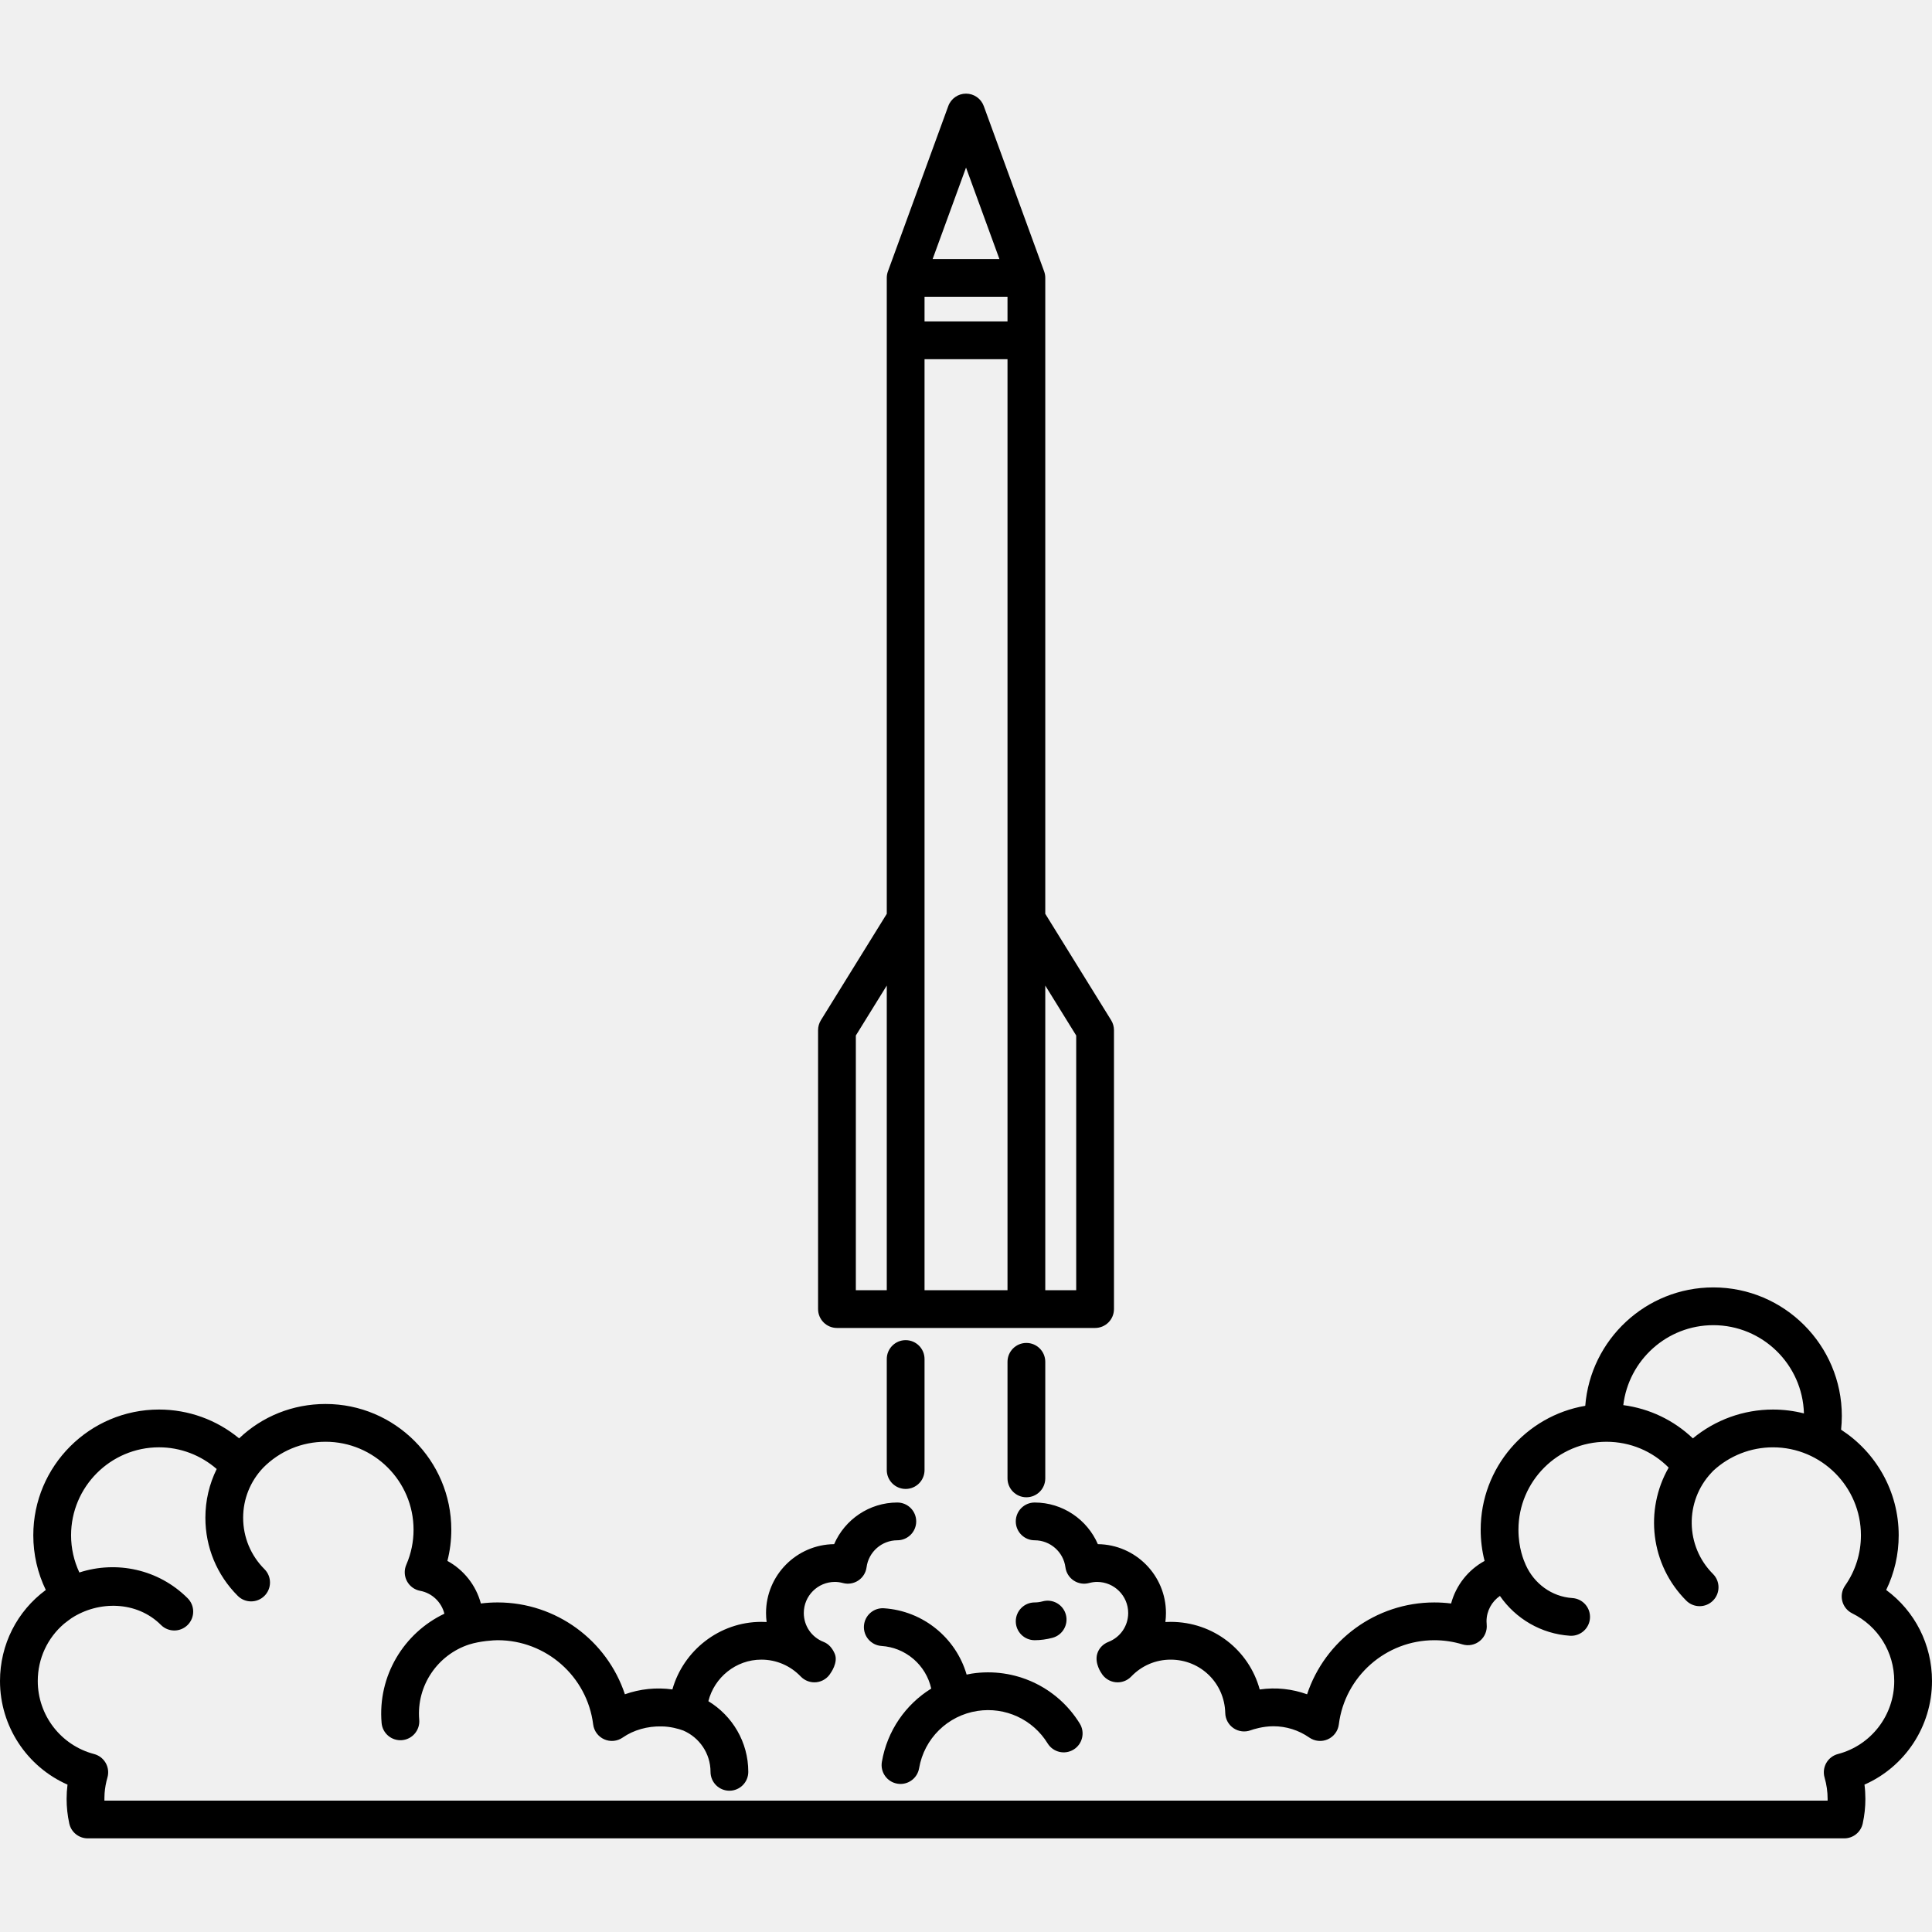
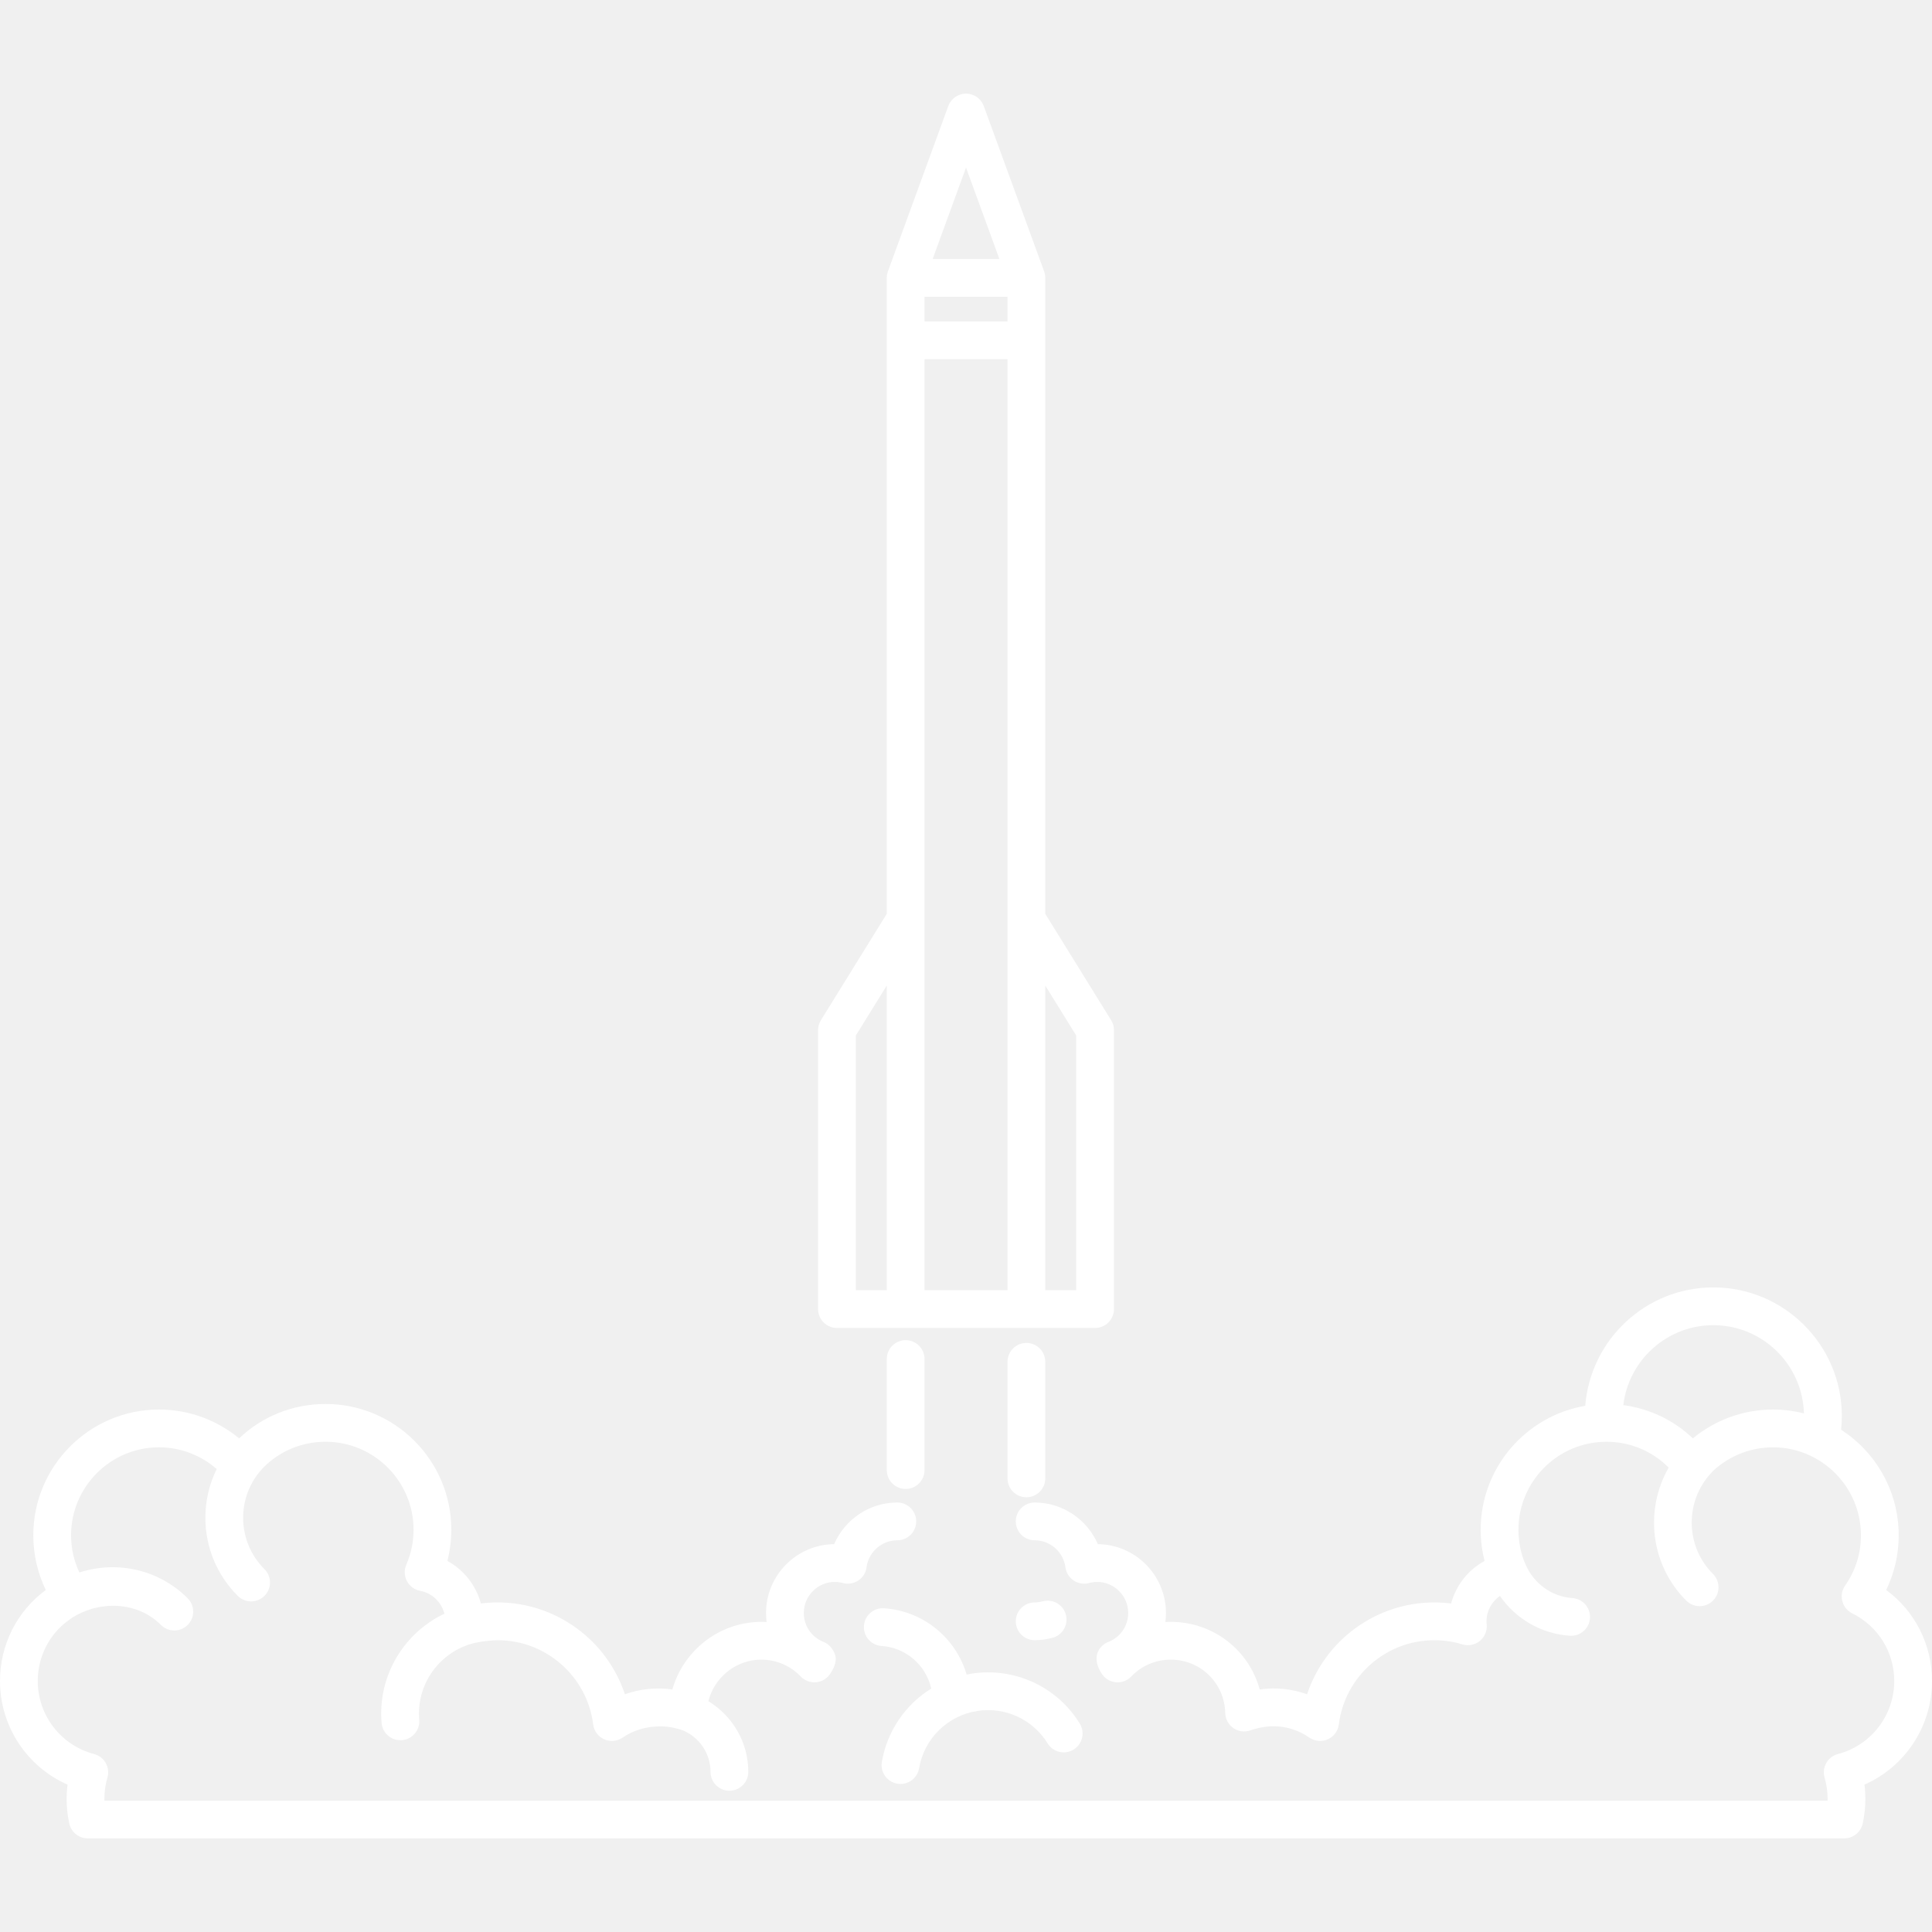
- <svg xmlns="http://www.w3.org/2000/svg" version="1.1" id="Capa_1" x="0px" y="0px" viewBox="0 0 409.268 409.268" style="enable-background:new 0 0 409.268 409.268;" xml:space="preserve">
+ <svg xmlns="http://www.w3.org/2000/svg" version="1.1" id="Capa_1" x="0px" y="0px" viewBox="0 0 409.268 409.268" style="enable-background:new 0 0 409.268 409.268;" xml:space="preserve" width="512px" height="512px">
  <g>
-     <path d="M191.851,283.893c-2.209,0-4,1.791-4,4v23.519c0,2.209,1.791,4,4,4s4-1.791,4-4v-23.519   C195.851,285.684,194.06,283.893,191.851,283.893z" />
-     <path d="M221.427,313.176v-24.693c0-2.209-1.791-4-4-4s-4,1.791-4,4v24.693c0,2.209,1.791,4,4,4S221.427,315.385,221.427,313.176z" />
-     <path d="M220.888,339.219c-0.58,0.156-1.155,0.235-1.708,0.235c-2.209,0-4,1.791-4,4s1.791,4,4,4c1.255,0,2.529-0.172,3.788-0.511   c2.133-0.574,3.396-2.769,2.822-4.902C225.215,339.908,223.021,338.647,220.888,339.219z" />
-     <path d="M409.268,356.096c0-7.738-3.633-14.807-9.704-19.28c1.741-3.592,2.648-7.531,2.648-11.588   c0-9.37-4.868-17.619-12.203-22.368c0.103-0.961,0.157-1.933,0.157-2.91c0-15.015-12.212-27.23-27.222-27.23   c-14.286,0-26.028,11.069-27.128,25.082c-12.559,2.138-22.154,13.092-22.154,26.251c0,2.251,0.277,4.461,0.828,6.608   c-3.481,1.901-6.06,5.164-7.093,9.016c-1.176-0.147-2.361-0.222-3.552-0.222c-12.41,0-23.178,8.059-26.956,19.458   c-3.151-1.125-6.515-1.527-10.035-1.02c-2.271-8.326-9.81-14.322-18.865-14.322c-0.375,0-0.749,0.011-1.12,0.031   c0.081-0.627,0.123-1.265,0.123-1.911c0-7.988-6.457-14.497-14.426-14.582c-2.255-5.224-7.466-8.82-13.387-8.82   c-2.209,0-4,1.791-4,4s1.791,4,4,4c3.286,0,6.087,2.456,6.516,5.714c0.15,1.143,0.785,2.164,1.743,2.805   c0.96,0.641,2.145,0.838,3.259,0.537c0.585-0.156,1.161-0.236,1.712-0.236c3.63,0,6.583,2.953,6.583,6.583   c0,2.729-1.648,5.135-4.2,6.128c-1.131,0.44-2.026,1.363-2.364,2.528c-0.585,2.018,0.87,4.053,0.87,4.053   c0.634,1.083,1.738,1.805,2.983,1.952c1.254,0.149,2.489-0.3,3.356-1.204c2.211-2.307,5.177-3.577,8.352-3.577   c6.334,0,11.413,4.965,11.563,11.304c0.03,1.293,0.685,2.491,1.756,3.217c1.071,0.727,2.429,0.887,3.639,0.438   c0.546-0.203,2.594-0.848,4.798-0.848c2.731,0,5.364,0.828,7.612,2.396c1.151,0.8,2.635,0.941,3.914,0.372   c1.279-0.57,2.168-1.768,2.342-3.157c1.273-10.169,9.972-17.837,20.233-17.837c2.02,0,4.02,0.297,5.944,0.883   c1.277,0.389,2.666,0.114,3.7-0.733c1.033-0.848,1.575-2.155,1.444-3.485c-0.021-0.219-0.034-0.439-0.034-0.664   c0-2.21,1.115-4.184,2.838-5.383c3.324,4.813,8.73,8.035,14.823,8.435c0.09,0.006,0.179,0.009,0.267,0.009   c2.09,0,3.849-1.623,3.987-3.737c0.145-2.205-1.524-4.109-3.729-4.254c-4.4-0.29-8.119-3.097-9.872-7.005   c-0.434-0.967-1.552-3.592-1.552-7.467c0-10.275,8.36-18.636,18.636-18.636c5.031,0,9.709,1.971,13.187,5.472   c-5.125,8.939-3.899,20.556,3.729,28.183c0.78,0.781,1.805,1.172,2.828,1.172s2.048-0.391,2.828-1.172   c1.563-1.562,1.563-4.095,0-5.656c-5.883-5.884-6.002-15.382-0.358-21.413c0.117-0.125,0.403-0.429,0.429-0.456   c3.428-3.167,7.924-4.954,12.635-4.954c10.276,0,18.637,8.36,18.637,18.636c0,3.836-1.159,7.521-3.352,10.657   c-0.668,0.955-0.886,2.153-0.597,3.283c0.288,1.129,1.055,2.076,2.1,2.593c5.492,2.722,8.904,8.214,8.904,14.335   c0,7.27-4.905,13.63-11.928,15.468c-1.044,0.273-1.933,0.957-2.466,1.895c-0.532,0.938-0.664,2.052-0.363,3.088   c0.429,1.48,0.646,3.007,0.646,4.538c0,0.116-0.001,0.231-0.004,0.348H22.115c-0.002-0.116,0.011-1.16,0.042-1.565   c0.084-1.121,0.285-2.233,0.6-3.321c0.3-1.036,0.169-2.149-0.364-3.088c-0.533-0.938-1.421-1.621-2.465-1.895   C12.905,369.726,8,363.366,8,356.096c0-4.764,2.074-9.14,5.579-12.133c0.264-0.225,1.375-1.05,1.559-1.17   c5.725-3.737,13.838-3.688,18.959,1.432c0.781,0.781,1.804,1.172,2.828,1.172s2.047-0.391,2.829-1.172   c1.562-1.562,1.562-4.095,0-5.656c-6.196-6.197-15.128-8.003-22.941-5.459c-1.15-2.452-1.757-5.126-1.757-7.882   c0-10.275,8.36-18.636,18.636-18.636c4.524,0,8.839,1.663,12.211,4.598c-1.564,3.173-2.396,6.684-2.396,10.323   c0,6.248,2.436,12.125,6.859,16.548c0.781,0.781,1.804,1.172,2.828,1.172s2.047-0.391,2.829-1.172c1.562-1.562,1.562-4.095,0-5.656   c-2.912-2.912-4.516-6.78-4.516-10.892c0-3.975,1.511-7.714,4.242-10.59c3.481-3.523,8.173-5.506,13.22-5.506   c10.276,0,18.636,8.36,18.636,18.636c0,2.572-0.517,5.067-1.537,7.414c-0.485,1.117-0.435,2.395,0.136,3.47   c0.571,1.076,1.601,1.832,2.798,2.056c2.56,0.479,4.519,2.415,5.138,4.848c-8.568,4.068-14.158,13.151-13.304,23.143   c0.188,2.201,2.125,3.833,4.326,3.645s3.833-2.125,3.645-4.326c-0.62-7.256,3.928-13.771,10.57-15.941   c2.372-0.746,5.243-0.906,6.044-0.906c10.261,0,18.959,7.668,20.233,17.837c0.174,1.39,1.063,2.588,2.342,3.157   c1.279,0.569,2.765,0.428,3.913-0.372c2.325-1.621,5.282-2.425,8.215-2.361c1.812,0,3.68,0.514,4.603,0.867   c0.004,0.001,0.008,0.002,0.012,0.004c3.393,1.458,5.776,4.832,5.776,8.752c0,2.209,1.791,4,4,4s4-1.791,4-4   c0-6.341-3.397-11.89-8.456-14.966c1.26-5.034,5.84-8.803,11.217-8.803c3.175,0,6.142,1.271,8.353,3.577   c0.868,0.904,2.11,1.349,3.355,1.204c1.246-0.147,2.35-0.869,2.984-1.952c0,0,1.634-2.233,0.87-4.053   c-0.47-1.118-1.233-2.088-2.364-2.528c-2.552-0.993-4.2-3.399-4.2-6.128c0-3.63,2.953-6.583,6.583-6.583   c0.55,0,1.126,0.079,1.711,0.236c1.113,0.3,2.3,0.103,3.258-0.537s1.594-1.662,1.744-2.804c0.429-3.258,3.23-5.715,6.516-5.715   c2.209,0,4-1.791,4-4s-1.791-4-4-4c-5.92,0-11.13,3.597-13.386,8.82c-7.969,0.085-14.426,6.594-14.426,14.582   c0,0.646,0.042,1.284,0.123,1.911c-0.372-0.021-0.745-0.031-1.121-0.031c-8.894,0-16.514,6.087-18.84,14.313   c-3.396-0.474-6.879-0.107-10.06,1.028c-3.778-11.4-14.546-19.458-26.956-19.458c-1.191,0-2.376,0.074-3.552,0.222   c-1.034-3.851-3.612-7.114-7.093-9.016c0.55-2.146,0.828-4.357,0.828-6.608c0-14.687-11.949-26.636-26.636-26.636   c-6.935,0-13.405,2.61-18.313,7.283c-4.741-3.921-10.723-6.107-16.964-6.107c-14.688,0-26.636,11.949-26.636,26.636   c0,4.057,0.907,7.996,2.648,11.588C3.633,341.29,0,348.358,0,356.096c0,9.615,5.723,18.172,14.302,21.953   c-0.127,1.006-0.191,2.02-0.191,3.035c0,1.737,0.19,3.487,0.564,5.201c0.401,1.837,2.027,3.146,3.908,3.146h372.102   c1.881,0,3.508-1.311,3.908-3.147c0.374-1.715,0.563-3.464,0.563-5.2c0-1.016-0.063-2.029-0.191-3.035   C403.544,374.268,409.268,365.712,409.268,356.096z M358.612,304.7c-4.053-3.859-9.173-6.306-14.738-7.043   c1.138-9.524,9.249-16.937,19.071-16.937c10.417,0,18.906,8.339,19.194,18.693c-2.1-0.534-4.299-0.82-6.564-0.82   C369.334,298.593,363.353,300.778,358.612,304.7z" />
-     <path d="M186.813,373.23c-0.372,2.177,1.091,4.244,3.269,4.616c0.228,0.039,0.455,0.059,0.679,0.059   c1.913,0,3.604-1.377,3.938-3.326c1.076-6.294,6.044-11.173,12.361-12.142c5.9-0.903,11.735,1.795,14.866,6.876   c1.158,1.88,3.622,2.466,5.504,1.307c1.881-1.159,2.466-3.623,1.307-5.504c-4.821-7.824-13.805-11.97-22.89-10.587   c-0.365,0.056-0.721,0.137-1.08,0.21c-2.276-7.815-9.263-13.504-17.499-14.047c-2.205-0.155-4.109,1.524-4.254,3.729   c-0.146,2.204,1.524,4.109,3.729,4.254c5.12,0.337,9.419,4.039,10.525,9.025C191.836,361.069,187.94,366.643,186.813,373.23z" />
-     <path d="M177.299,281.31h54.68c2.209,0,4-1.791,4-4v-59.089c0-0.744-0.207-1.473-0.599-2.105l-13.953-22.537V58.861   c0-0.468-0.082-0.933-0.242-1.372l-12.788-35.025c-0.576-1.578-2.078-2.628-3.758-2.628c-1.68,0-3.181,1.05-3.757,2.628   l-12.788,35.025c-0.161,0.439-0.243,0.904-0.243,1.372V193.58l-13.953,22.536c-0.392,0.633-0.599,1.361-0.599,2.105v59.089   C173.299,279.519,175.09,281.31,177.299,281.31z M213.427,62.861v5.229h-17.576v-5.229H213.427z M195.851,273.31V76.09h17.576   V273.31H195.851z M227.979,219.359v53.951h-6.552v-64.533L227.979,219.359z M204.639,35.499l7.069,19.362H197.57L204.639,35.499z    M181.299,219.359l6.552-10.582v64.533h-6.552V219.359z" />
+     <path d="M191.851,283.893c-2.209,0-4,1.791-4,4v23.519c0,2.209,1.791,4,4,4s4-1.791,4-4v-23.519   C195.851,285.684,194.06,283.893,191.851,283.893z" fill="#FFFFFF" />
+     <path d="M221.427,313.176v-24.693c0-2.209-1.791-4-4-4s-4,1.791-4,4v24.693c0,2.209,1.791,4,4,4S221.427,315.385,221.427,313.176z" fill="#FFFFFF" />
+     <path d="M220.888,339.219c-0.58,0.156-1.155,0.235-1.708,0.235c-2.209,0-4,1.791-4,4s1.791,4,4,4c1.255,0,2.529-0.172,3.788-0.511   c2.133-0.574,3.396-2.769,2.822-4.902C225.215,339.908,223.021,338.647,220.888,339.219z" fill="#FFFFFF" />
+     <path d="M409.268,356.096c0-7.738-3.633-14.807-9.704-19.28c1.741-3.592,2.648-7.531,2.648-11.588   c0-9.37-4.868-17.619-12.203-22.368c0.103-0.961,0.157-1.933,0.157-2.91c0-15.015-12.212-27.23-27.222-27.23   c-14.286,0-26.028,11.069-27.128,25.082c-12.559,2.138-22.154,13.092-22.154,26.251c0,2.251,0.277,4.461,0.828,6.608   c-3.481,1.901-6.06,5.164-7.093,9.016c-1.176-0.147-2.361-0.222-3.552-0.222c-12.41,0-23.178,8.059-26.956,19.458   c-3.151-1.125-6.515-1.527-10.035-1.02c-2.271-8.326-9.81-14.322-18.865-14.322c-0.375,0-0.749,0.011-1.12,0.031   c0.081-0.627,0.123-1.265,0.123-1.911c0-7.988-6.457-14.497-14.426-14.582c-2.255-5.224-7.466-8.82-13.387-8.82   c-2.209,0-4,1.791-4,4s1.791,4,4,4c3.286,0,6.087,2.456,6.516,5.714c0.15,1.143,0.785,2.164,1.743,2.805   c0.96,0.641,2.145,0.838,3.259,0.537c0.585-0.156,1.161-0.236,1.712-0.236c3.63,0,6.583,2.953,6.583,6.583   c0,2.729-1.648,5.135-4.2,6.128c-1.131,0.44-2.026,1.363-2.364,2.528c-0.585,2.018,0.87,4.053,0.87,4.053   c0.634,1.083,1.738,1.805,2.983,1.952c1.254,0.149,2.489-0.3,3.356-1.204c2.211-2.307,5.177-3.577,8.352-3.577   c6.334,0,11.413,4.965,11.563,11.304c0.03,1.293,0.685,2.491,1.756,3.217c1.071,0.727,2.429,0.887,3.639,0.438   c0.546-0.203,2.594-0.848,4.798-0.848c2.731,0,5.364,0.828,7.612,2.396c1.151,0.8,2.635,0.941,3.914,0.372   c1.279-0.57,2.168-1.768,2.342-3.157c1.273-10.169,9.972-17.837,20.233-17.837c2.02,0,4.02,0.297,5.944,0.883   c1.277,0.389,2.666,0.114,3.7-0.733c1.033-0.848,1.575-2.155,1.444-3.485c-0.021-0.219-0.034-0.439-0.034-0.664   c0-2.21,1.115-4.184,2.838-5.383c3.324,4.813,8.73,8.035,14.823,8.435c0.09,0.006,0.179,0.009,0.267,0.009   c2.09,0,3.849-1.623,3.987-3.737c0.145-2.205-1.524-4.109-3.729-4.254c-4.4-0.29-8.119-3.097-9.872-7.005   c-0.434-0.967-1.552-3.592-1.552-7.467c0-10.275,8.36-18.636,18.636-18.636c5.031,0,9.709,1.971,13.187,5.472   c-5.125,8.939-3.899,20.556,3.729,28.183c0.78,0.781,1.805,1.172,2.828,1.172s2.048-0.391,2.828-1.172   c1.563-1.562,1.563-4.095,0-5.656c-5.883-5.884-6.002-15.382-0.358-21.413c0.117-0.125,0.403-0.429,0.429-0.456   c3.428-3.167,7.924-4.954,12.635-4.954c10.276,0,18.637,8.36,18.637,18.636c0,3.836-1.159,7.521-3.352,10.657   c-0.668,0.955-0.886,2.153-0.597,3.283c0.288,1.129,1.055,2.076,2.1,2.593c5.492,2.722,8.904,8.214,8.904,14.335   c0,7.27-4.905,13.63-11.928,15.468c-1.044,0.273-1.933,0.957-2.466,1.895c-0.532,0.938-0.664,2.052-0.363,3.088   c0.429,1.48,0.646,3.007,0.646,4.538c0,0.116-0.001,0.231-0.004,0.348H22.115c-0.002-0.116,0.011-1.16,0.042-1.565   c0.084-1.121,0.285-2.233,0.6-3.321c0.3-1.036,0.169-2.149-0.364-3.088c-0.533-0.938-1.421-1.621-2.465-1.895   C12.905,369.726,8,363.366,8,356.096c0-4.764,2.074-9.14,5.579-12.133c0.264-0.225,1.375-1.05,1.559-1.17   c5.725-3.737,13.838-3.688,18.959,1.432c0.781,0.781,1.804,1.172,2.828,1.172s2.047-0.391,2.829-1.172   c1.562-1.562,1.562-4.095,0-5.656c-6.196-6.197-15.128-8.003-22.941-5.459c-1.15-2.452-1.757-5.126-1.757-7.882   c0-10.275,8.36-18.636,18.636-18.636c4.524,0,8.839,1.663,12.211,4.598c-1.564,3.173-2.396,6.684-2.396,10.323   c0,6.248,2.436,12.125,6.859,16.548c0.781,0.781,1.804,1.172,2.828,1.172s2.047-0.391,2.829-1.172c1.562-1.562,1.562-4.095,0-5.656   c-2.912-2.912-4.516-6.78-4.516-10.892c0-3.975,1.511-7.714,4.242-10.59c3.481-3.523,8.173-5.506,13.22-5.506   c10.276,0,18.636,8.36,18.636,18.636c0,2.572-0.517,5.067-1.537,7.414c-0.485,1.117-0.435,2.395,0.136,3.47   c0.571,1.076,1.601,1.832,2.798,2.056c2.56,0.479,4.519,2.415,5.138,4.848c-8.568,4.068-14.158,13.151-13.304,23.143   c0.188,2.201,2.125,3.833,4.326,3.645s3.833-2.125,3.645-4.326c-0.62-7.256,3.928-13.771,10.57-15.941   c2.372-0.746,5.243-0.906,6.044-0.906c10.261,0,18.959,7.668,20.233,17.837c0.174,1.39,1.063,2.588,2.342,3.157   c1.279,0.569,2.765,0.428,3.913-0.372c2.325-1.621,5.282-2.425,8.215-2.361c1.812,0,3.68,0.514,4.603,0.867   c0.004,0.001,0.008,0.002,0.012,0.004c3.393,1.458,5.776,4.832,5.776,8.752c0,2.209,1.791,4,4,4s4-1.791,4-4   c0-6.341-3.397-11.89-8.456-14.966c1.26-5.034,5.84-8.803,11.217-8.803c3.175,0,6.142,1.271,8.353,3.577   c0.868,0.904,2.11,1.349,3.355,1.204c1.246-0.147,2.35-0.869,2.984-1.952c0,0,1.634-2.233,0.87-4.053   c-0.47-1.118-1.233-2.088-2.364-2.528c-2.552-0.993-4.2-3.399-4.2-6.128c0-3.63,2.953-6.583,6.583-6.583   c0.55,0,1.126,0.079,1.711,0.236c1.113,0.3,2.3,0.103,3.258-0.537s1.594-1.662,1.744-2.804c0.429-3.258,3.23-5.715,6.516-5.715   c2.209,0,4-1.791,4-4s-1.791-4-4-4c-5.92,0-11.13,3.597-13.386,8.82c-7.969,0.085-14.426,6.594-14.426,14.582   c0,0.646,0.042,1.284,0.123,1.911c-0.372-0.021-0.745-0.031-1.121-0.031c-8.894,0-16.514,6.087-18.84,14.313   c-3.396-0.474-6.879-0.107-10.06,1.028c-3.778-11.4-14.546-19.458-26.956-19.458c-1.191,0-2.376,0.074-3.552,0.222   c-1.034-3.851-3.612-7.114-7.093-9.016c0.55-2.146,0.828-4.357,0.828-6.608c0-14.687-11.949-26.636-26.636-26.636   c-6.935,0-13.405,2.61-18.313,7.283c-4.741-3.921-10.723-6.107-16.964-6.107c-14.688,0-26.636,11.949-26.636,26.636   c0,4.057,0.907,7.996,2.648,11.588C3.633,341.29,0,348.358,0,356.096c0,9.615,5.723,18.172,14.302,21.953   c-0.127,1.006-0.191,2.02-0.191,3.035c0,1.737,0.19,3.487,0.564,5.201c0.401,1.837,2.027,3.146,3.908,3.146h372.102   c1.881,0,3.508-1.311,3.908-3.147c0.374-1.715,0.563-3.464,0.563-5.2c0-1.016-0.063-2.029-0.191-3.035   C403.544,374.268,409.268,365.712,409.268,356.096z M358.612,304.7c-4.053-3.859-9.173-6.306-14.738-7.043   c1.138-9.524,9.249-16.937,19.071-16.937c10.417,0,18.906,8.339,19.194,18.693c-2.1-0.534-4.299-0.82-6.564-0.82   C369.334,298.593,363.353,300.778,358.612,304.7z" fill="#FFFFFF" />
+     <path d="M186.813,373.23c-0.372,2.177,1.091,4.244,3.269,4.616c0.228,0.039,0.455,0.059,0.679,0.059   c1.913,0,3.604-1.377,3.938-3.326c1.076-6.294,6.044-11.173,12.361-12.142c5.9-0.903,11.735,1.795,14.866,6.876   c1.158,1.88,3.622,2.466,5.504,1.307c1.881-1.159,2.466-3.623,1.307-5.504c-4.821-7.824-13.805-11.97-22.89-10.587   c-0.365,0.056-0.721,0.137-1.08,0.21c-2.276-7.815-9.263-13.504-17.499-14.047c-2.205-0.155-4.109,1.524-4.254,3.729   c-0.146,2.204,1.524,4.109,3.729,4.254c5.12,0.337,9.419,4.039,10.525,9.025C191.836,361.069,187.94,366.643,186.813,373.23z" fill="#FFFFFF" />
+     <path d="M177.299,281.31h54.68c2.209,0,4-1.791,4-4v-59.089c0-0.744-0.207-1.473-0.599-2.105l-13.953-22.537V58.861   c0-0.468-0.082-0.933-0.242-1.372l-12.788-35.025c-0.576-1.578-2.078-2.628-3.758-2.628c-1.68,0-3.181,1.05-3.757,2.628   l-12.788,35.025c-0.161,0.439-0.243,0.904-0.243,1.372V193.58l-13.953,22.536c-0.392,0.633-0.599,1.361-0.599,2.105v59.089   C173.299,279.519,175.09,281.31,177.299,281.31z M213.427,62.861v5.229h-17.576v-5.229H213.427z M195.851,273.31V76.09h17.576   V273.31H195.851z M227.979,219.359v53.951h-6.552v-64.533L227.979,219.359z M204.639,35.499l7.069,19.362H197.57L204.639,35.499z    M181.299,219.359l6.552-10.582v64.533h-6.552V219.359z" fill="#FFFFFF" />
  </g>
  <g>
</g>
  <g>
</g>
  <g>
</g>
  <g>
</g>
  <g>
</g>
  <g>
</g>
  <g>
</g>
  <g>
</g>
  <g>
</g>
  <g>
</g>
  <g>
</g>
  <g>
</g>
  <g>
</g>
  <g>
</g>
  <g>
</g>
</svg>
